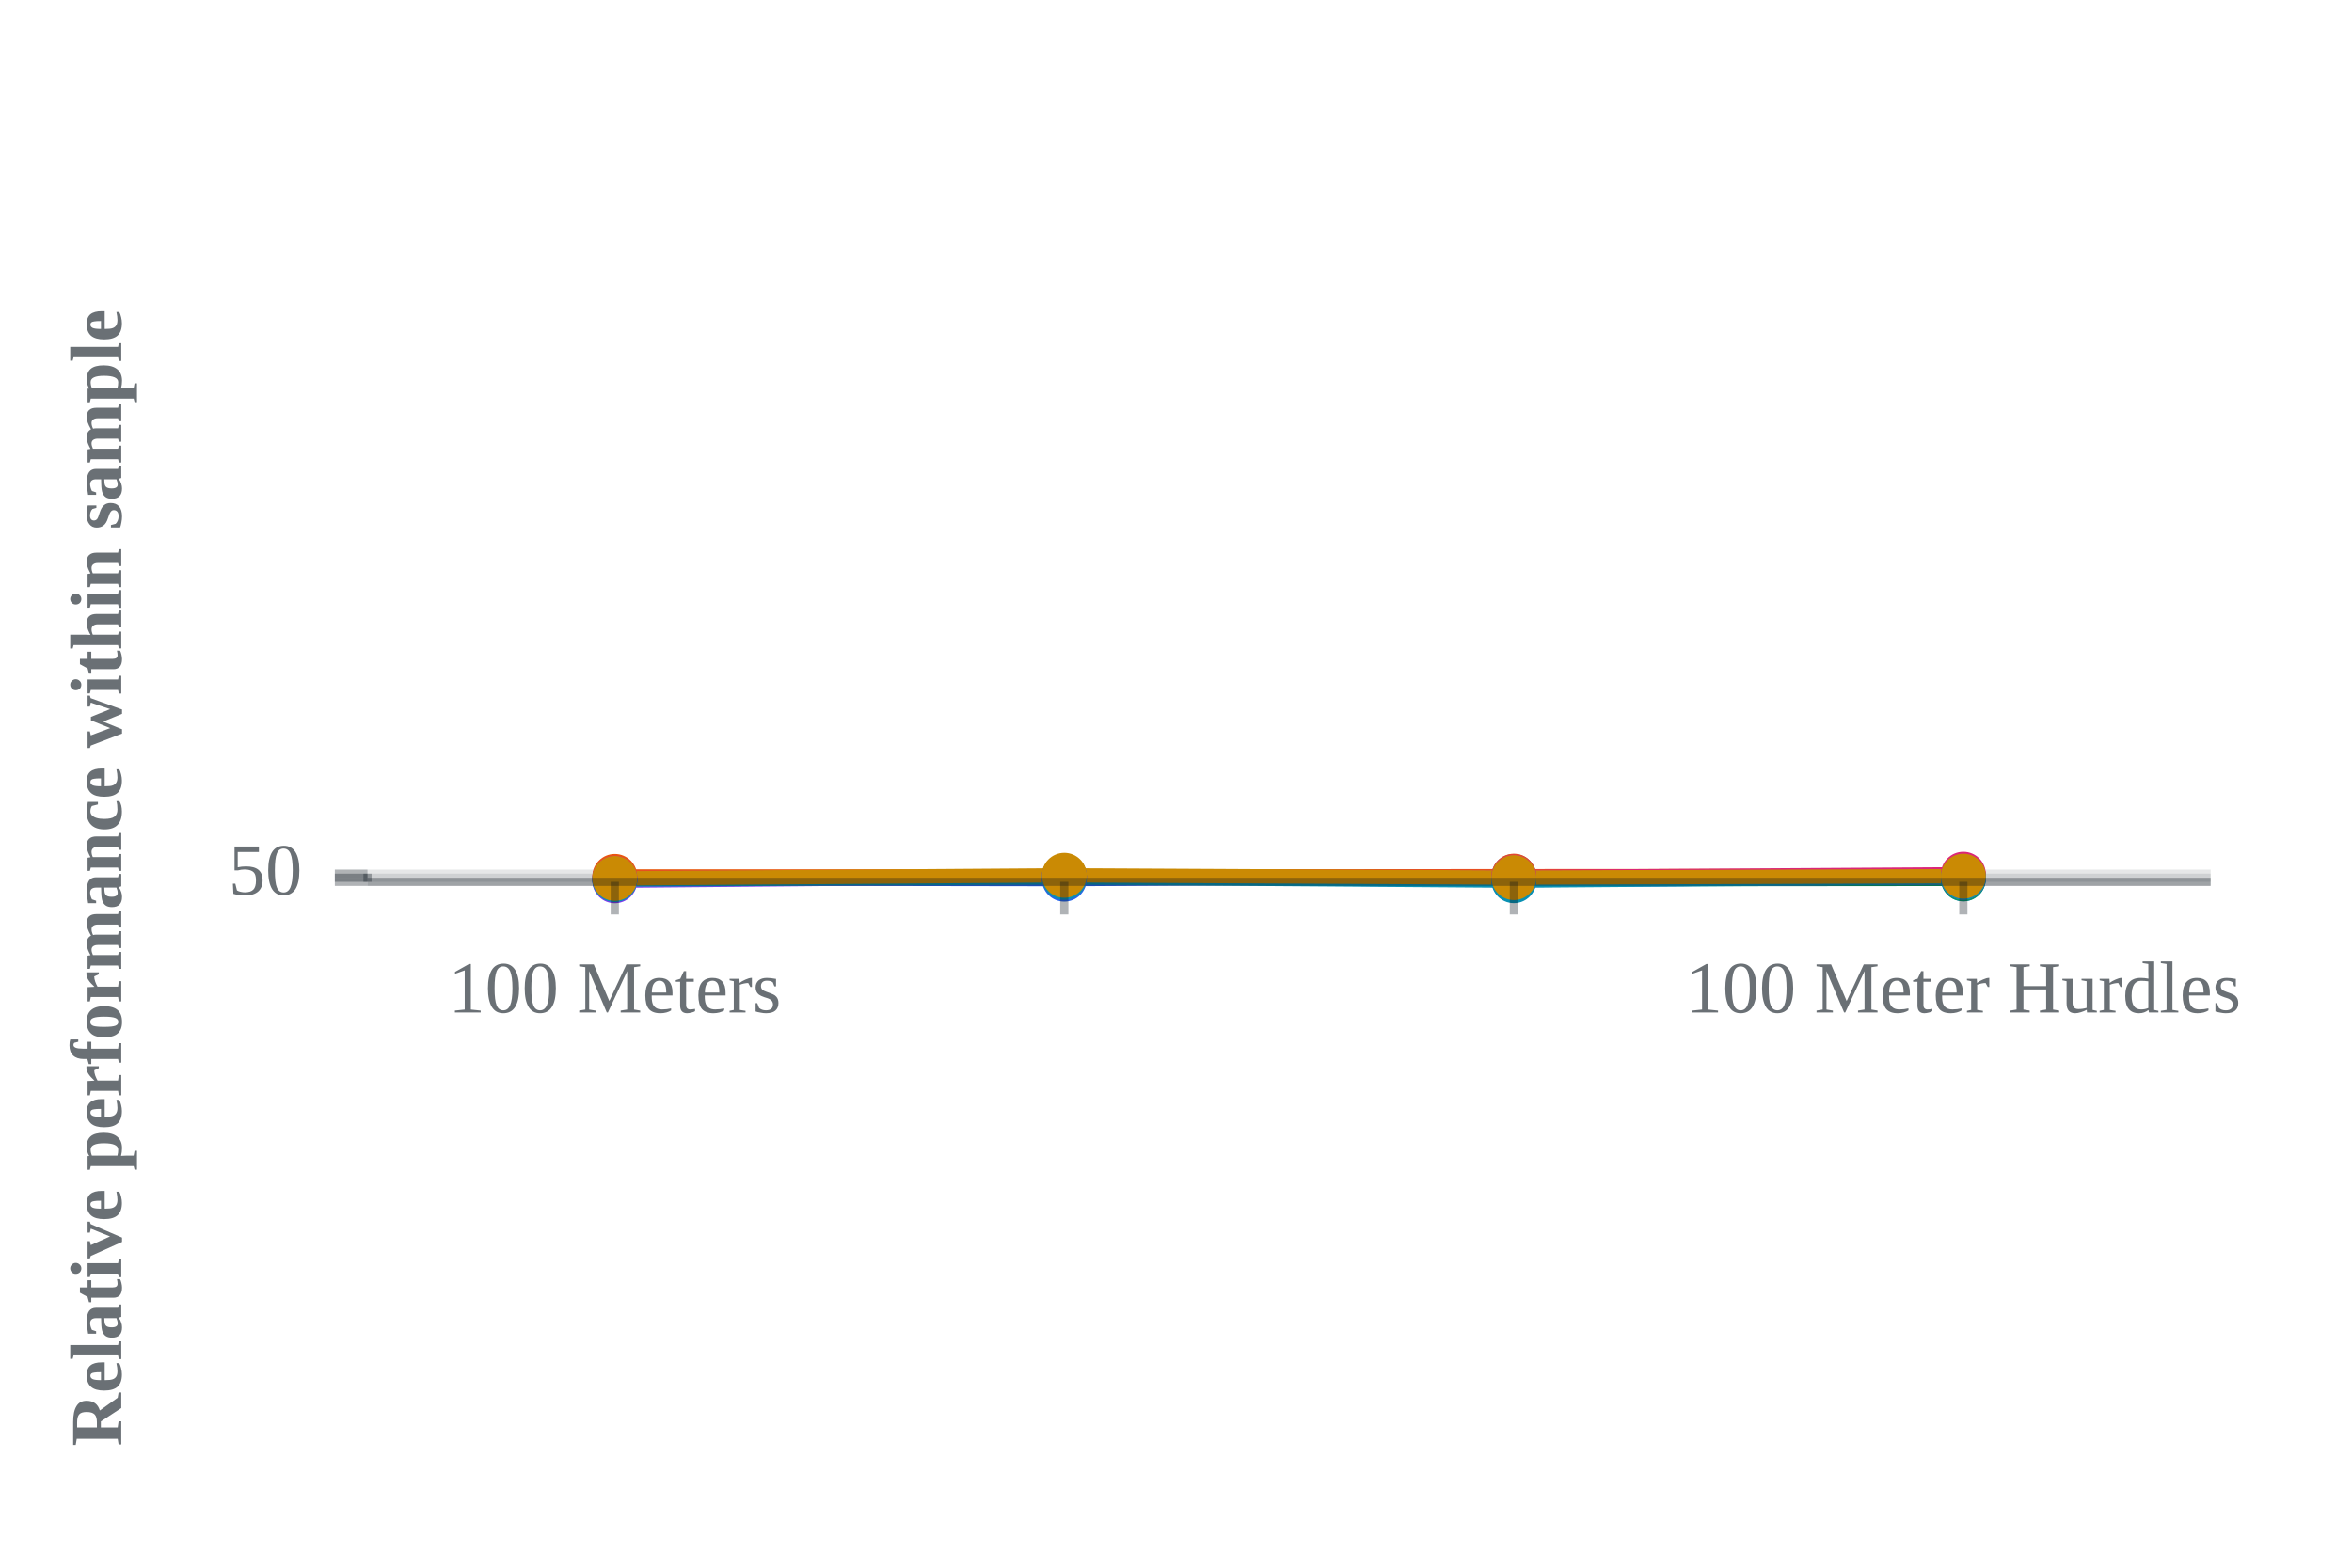
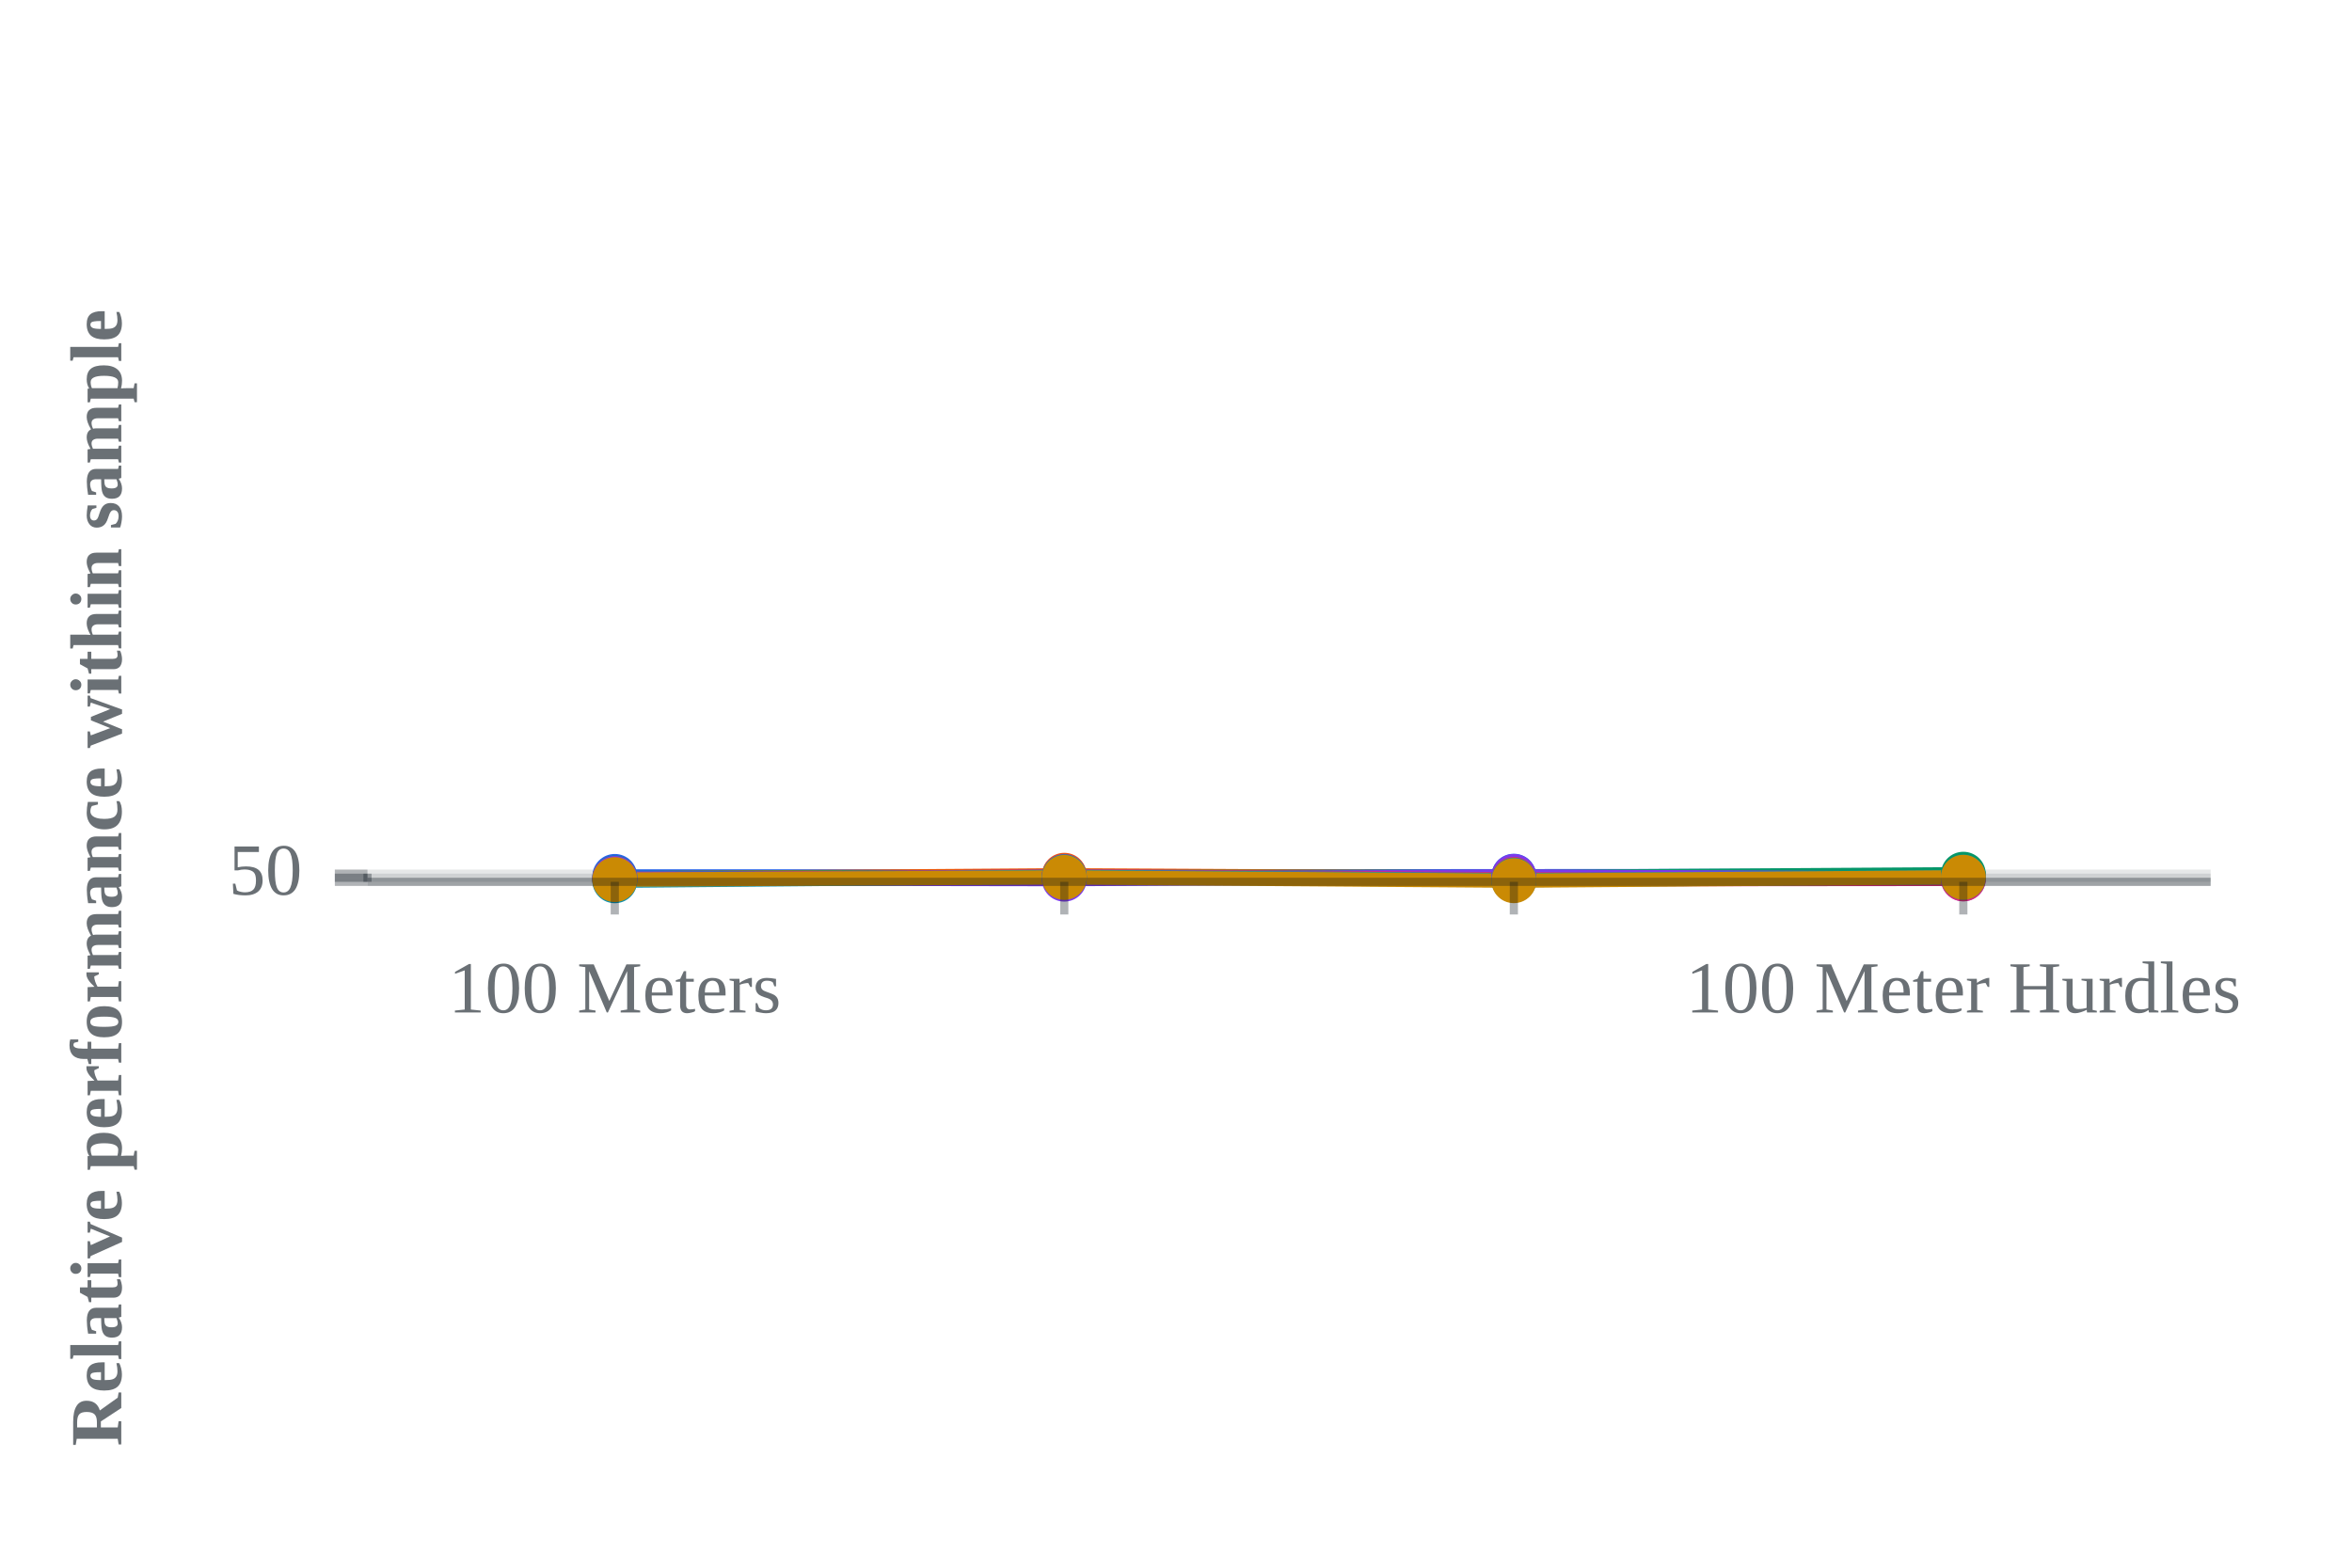
<svg xmlns="http://www.w3.org/2000/svg" class="ts-chart" width="100%" height="100%" viewBox="0 0 288 192" role="img" aria-roledescription="chart" aria-label="Parallel coordinates model comparison" tabindex="-1" style="display:block;overflow:visible">
  <style>.ts-chart__legend{display:none}.ts-chart text{font-size:9px}:root{--ts-chart-background:#ffffff;--ts-chart-foreground:#071219;--ts-chart-muted:#667c87;--ts-chart-1:#2497bd;--ts-chart-2:#e46244;--ts-chart-3:#39a84b;--ts-chart-4:#805ad5;--ts-chart-5:#e69a16;--ts-chart-6:#667c87;color:#071219}.ts-chart__grid{stroke:#071219;stroke-opacity:0.1}.ts-chart__axes line,.ts-chart__axes path{stroke:#071219;stroke-opacity:0.32}.ts-chart__axes text{fill:#071219;fill-opacity:0.6}@media(prefers-color-scheme:dark){:root{--ts-chart-background:#071219;--ts-chart-foreground:#d9edf1;--ts-chart-muted:#91a9b4;--ts-chart-1:#61e8ff;--ts-chart-2:#ff806f;--ts-chart-3:#b9f227;--ts-chart-4:#c4a7ff;--ts-chart-5:#ffd85e;--ts-chart-6:#91a9b4;color:#d9edf1}.ts-chart__grid{stroke:#d9edf1;stroke-opacity:0.13}.ts-chart__axes line,.ts-chart__axes path{stroke:#d9edf1;stroke-opacity:0.28}.ts-chart__axes text{fill:#d9edf1;fill-opacity:0.62}}</style>
  <g data-ts-key="grid" class="ts-chart__grid" aria-hidden="true" stroke="currentColor" stroke-opacity="0.11" stroke-width="1">
    <line data-ts-key="y-grid:number:0" x1="45" y1="108" x2="270.69" y2="108" />
    <line data-ts-key="y-grid:number:50" x1="45" y1="107.5" x2="270.69" y2="107.5" />
    <line data-ts-key="y-grid:number:100" x1="45" y1="107" x2="270.69" y2="107" />
  </g>
  <g data-ts-key="marks" class="ts-chart__marks">
-     <g data-ts-key="line-0:string:USA" class="ts-chart__line" aria-hidden="true">
-       <path data-ts-key="line-0:string:USA:segment:0" fill="none" stroke="#2563eb" stroke-width="1.75" stroke-linecap="round" stroke-linejoin="round" d="M75.28,107.58L130.32,107.67L185.37,107.34L240.41,107.63" vector-effect="non-scaling-stroke" />
+     <g data-ts-key="country-lines:string:3:GBR" class="ts-chart__line" aria-hidden="true">
+       <path data-ts-key="country-lines:string:3:GBR:segment:0" fill="none" stroke="#2563eb" stroke-width="1.75" stroke-linecap="round" stroke-linejoin="round" d="M75.28,107.34L130.32,107.35L185.37,107.31L240.41,107.28" vector-effect="non-scaling-stroke" />
    </g>
-     <g data-ts-key="line-0:string:GBR" class="ts-chart__line" aria-hidden="true">
-       <path data-ts-key="line-0:string:GBR:segment:0" fill="none" stroke="#ea580c" stroke-width="1.75" stroke-linecap="round" stroke-linejoin="round" d="M75.28,107.34L130.32,107.35L185.37,107.31L240.41,107.28" vector-effect="non-scaling-stroke" />
+     <g data-ts-key="country-lines:string:3:TCH" class="ts-chart__line" aria-hidden="true">
+       <path data-ts-key="country-lines:string:3:TCH:segment:0" fill="none" stroke="#ea580c" stroke-width="1.75" stroke-linecap="round" stroke-linejoin="round" d="M75.28,107.58L130.32,107.2L185.37,107.48L240.41,107.31" vector-effect="non-scaling-stroke" />
    </g>
-     <g data-ts-key="line-0:string:FRG" class="ts-chart__line" aria-hidden="true">
-       <path data-ts-key="line-0:string:FRG:segment:0" fill="none" stroke="#059669" stroke-width="1.75" stroke-linecap="round" stroke-linejoin="round" d="M75.28,107.76L130.32,107.32L185.37,107.69L240.41,107.64" vector-effect="non-scaling-stroke" />
+     <g data-ts-key="country-lines:string:3:BLS" class="ts-chart__line" aria-hidden="true">
+       <path data-ts-key="country-lines:string:3:BLS:segment:0" fill="none" stroke="#059669" stroke-width="1.75" stroke-linecap="round" stroke-linejoin="round" d="M75.28,107.54L130.32,107.4L185.37,107.41L240.41,107.07" vector-effect="non-scaling-stroke" />
    </g>
-     <g data-ts-key="line-0:string:DDR" class="ts-chart__line" aria-hidden="true">
-       <path data-ts-key="line-0:string:DDR:segment:0" fill="none" stroke="#7c3aed" stroke-width="1.75" stroke-linecap="round" stroke-linejoin="round" d="M75.28,107.87L130.32,107.38L185.37,107.79L240.41,107.44" vector-effect="non-scaling-stroke" />
+     <g data-ts-key="country-lines:string:3:USA" class="ts-chart__line" aria-hidden="true">
+       <path data-ts-key="country-lines:string:3:USA:segment:0" fill="none" stroke="#7c3aed" stroke-width="1.75" stroke-linecap="round" stroke-linejoin="round" d="M75.28,107.58L130.32,107.67L185.37,107.34L240.41,107.63" vector-effect="non-scaling-stroke" />
    </g>
-     <g data-ts-key="line-0:string:BLS" class="ts-chart__line" aria-hidden="true">
-       <path data-ts-key="line-0:string:BLS:segment:0" fill="none" stroke="#db2777" stroke-width="1.75" stroke-linecap="round" stroke-linejoin="round" d="M75.28,107.54L130.32,107.4L185.37,107.41L240.41,107.07" vector-effect="non-scaling-stroke" />
+     <g data-ts-key="country-lines:string:3:FRG" class="ts-chart__line" aria-hidden="true">
+       <path data-ts-key="country-lines:string:3:FRG:segment:0" fill="none" stroke="#db2777" stroke-width="1.75" stroke-linecap="round" stroke-linejoin="round" d="M75.28,107.76L130.32,107.32L185.37,107.69L240.41,107.64" vector-effect="non-scaling-stroke" />
    </g>
-     <g data-ts-key="line-0:string:SOV" class="ts-chart__line" aria-hidden="true">
-       <path data-ts-key="line-0:string:SOV:segment:0" fill="none" stroke="#0891b2" stroke-width="1.75" stroke-linecap="round" stroke-linejoin="round" d="M75.28,107.73L130.32,107.46L185.37,107.86L240.41,107.44" vector-effect="non-scaling-stroke" />
+     <g data-ts-key="country-lines:string:3:DDR" class="ts-chart__line" aria-hidden="true">
+       <path data-ts-key="country-lines:string:3:DDR:segment:0" fill="none" stroke="#0891b2" stroke-width="1.75" stroke-linecap="round" stroke-linejoin="round" d="M75.28,107.87L130.32,107.38L185.37,107.79L240.41,107.44" vector-effect="non-scaling-stroke" />
    </g>
-     <g data-ts-key="line-0:string:TCH" class="ts-chart__line" aria-hidden="true">
-       <path data-ts-key="line-0:string:TCH:segment:0" fill="none" stroke="#ca8a04" stroke-width="1.75" stroke-linecap="round" stroke-linejoin="round" d="M75.28,107.58L130.32,107.2L185.37,107.48L240.41,107.31" vector-effect="non-scaling-stroke" />
+     <g data-ts-key="country-lines:string:3:SOV" class="ts-chart__line" aria-hidden="true">
+       <path data-ts-key="country-lines:string:3:SOV:segment:0" fill="none" stroke="#ca8a04" stroke-width="1.75" stroke-linecap="round" stroke-linejoin="round" d="M75.28,107.73L130.32,107.46L185.37,107.86L240.41,107.44" vector-effect="non-scaling-stroke" />
    </g>
-     <g data-ts-key="dot-1" class="ts-chart__dot" aria-hidden="true">
-       <circle data-ts-key="dot-1:object:null:string:USA:100 Meters" fill="#2563eb" cx="75.28" cy="107.58" r="2.75" />
-       <circle data-ts-key="dot-1:object:null:string:USA:Long Jump" fill="#2563eb" cx="130.32" cy="107.67" r="2.75" />
-       <circle data-ts-key="dot-1:object:null:string:USA:High Jump" fill="#2563eb" cx="185.37" cy="107.34" r="2.75" />
-       <circle data-ts-key="dot-1:object:null:string:USA:100 Meter Hurdles" fill="#2563eb" cx="240.41" cy="107.63" r="2.75" />
-       <circle data-ts-key="dot-1:object:null:string:GBR:100 Meters" fill="#ea580c" cx="75.28" cy="107.34" r="2.75" />
-       <circle data-ts-key="dot-1:object:null:string:GBR:Long Jump" fill="#ea580c" cx="130.32" cy="107.35" r="2.75" />
-       <circle data-ts-key="dot-1:object:null:string:GBR:High Jump" fill="#ea580c" cx="185.37" cy="107.31" r="2.75" />
-       <circle data-ts-key="dot-1:object:null:string:GBR:100 Meter Hurdles" fill="#ea580c" cx="240.41" cy="107.28" r="2.75" />
-       <circle data-ts-key="dot-1:object:null:string:FRG:100 Meters" fill="#059669" cx="75.28" cy="107.76" r="2.75" />
-       <circle data-ts-key="dot-1:object:null:string:FRG:Long Jump" fill="#059669" cx="130.32" cy="107.32" r="2.75" />
-       <circle data-ts-key="dot-1:object:null:string:FRG:High Jump" fill="#059669" cx="185.37" cy="107.69" r="2.75" />
-       <circle data-ts-key="dot-1:object:null:string:FRG:100 Meter Hurdles" fill="#059669" cx="240.41" cy="107.64" r="2.75" />
-       <circle data-ts-key="dot-1:object:null:string:DDR:100 Meters" fill="#7c3aed" cx="75.28" cy="107.87" r="2.75" />
-       <circle data-ts-key="dot-1:object:null:string:DDR:Long Jump" fill="#7c3aed" cx="130.32" cy="107.38" r="2.75" />
-       <circle data-ts-key="dot-1:object:null:string:DDR:High Jump" fill="#7c3aed" cx="185.37" cy="107.79" r="2.75" />
-       <circle data-ts-key="dot-1:object:null:string:DDR:100 Meter Hurdles" fill="#7c3aed" cx="240.41" cy="107.44" r="2.75" />
-       <circle data-ts-key="dot-1:object:null:string:BLS:100 Meters" fill="#db2777" cx="75.28" cy="107.54" r="2.75" />
-       <circle data-ts-key="dot-1:object:null:string:BLS:Long Jump" fill="#db2777" cx="130.32" cy="107.4" r="2.75" />
-       <circle data-ts-key="dot-1:object:null:string:BLS:High Jump" fill="#db2777" cx="185.37" cy="107.41" r="2.75" />
-       <circle data-ts-key="dot-1:object:null:string:BLS:100 Meter Hurdles" fill="#db2777" cx="240.41" cy="107.07" r="2.75" />
-       <circle data-ts-key="dot-1:object:null:string:SOV:100 Meters" fill="#0891b2" cx="75.28" cy="107.73" r="2.75" />
-       <circle data-ts-key="dot-1:object:null:string:SOV:Long Jump" fill="#0891b2" cx="130.32" cy="107.46" r="2.75" />
-       <circle data-ts-key="dot-1:object:null:string:SOV:High Jump" fill="#0891b2" cx="185.37" cy="107.86" r="2.75" />
-       <circle data-ts-key="dot-1:object:null:string:SOV:100 Meter Hurdles" fill="#0891b2" cx="240.41" cy="107.44" r="2.75" />
-       <circle data-ts-key="dot-1:object:null:string:TCH:100 Meters" fill="#ca8a04" cx="75.28" cy="107.58" r="2.75" />
-       <circle data-ts-key="dot-1:object:null:string:TCH:Long Jump" fill="#ca8a04" cx="130.32" cy="107.2" r="2.75" />
-       <circle data-ts-key="dot-1:object:null:string:TCH:High Jump" fill="#ca8a04" cx="185.37" cy="107.48" r="2.75" />
-       <circle data-ts-key="dot-1:object:null:string:TCH:100 Meter Hurdles" fill="#ca8a04" cx="240.41" cy="107.31" r="2.75" />
+     <g data-ts-key="country-points" class="ts-chart__dot" aria-hidden="true">
+       <circle data-ts-key="country-points:object:null:string:14:GBR:100 Meters" fill="#2563eb" cx="75.28" cy="107.34" r="2.75" />
+       <circle data-ts-key="country-points:object:null:string:14:TCH:100 Meters" fill="#ea580c" cx="75.28" cy="107.58" r="2.75" />
+       <circle data-ts-key="country-points:object:null:string:14:BLS:100 Meters" fill="#059669" cx="75.28" cy="107.54" r="2.75" />
+       <circle data-ts-key="country-points:object:null:string:14:USA:100 Meters" fill="#7c3aed" cx="75.28" cy="107.58" r="2.75" />
+       <circle data-ts-key="country-points:object:null:string:14:FRG:100 Meters" fill="#db2777" cx="75.28" cy="107.76" r="2.75" />
+       <circle data-ts-key="country-points:object:null:string:14:DDR:100 Meters" fill="#0891b2" cx="75.28" cy="107.87" r="2.75" />
+       <circle data-ts-key="country-points:object:null:string:14:SOV:100 Meters" fill="#ca8a04" cx="75.28" cy="107.73" r="2.75" />
+       <circle data-ts-key="country-points:object:null:string:13:GBR:Long Jump" fill="#2563eb" cx="130.32" cy="107.35" r="2.75" />
+       <circle data-ts-key="country-points:object:null:string:13:TCH:Long Jump" fill="#ea580c" cx="130.32" cy="107.2" r="2.75" />
+       <circle data-ts-key="country-points:object:null:string:13:BLS:Long Jump" fill="#059669" cx="130.32" cy="107.4" r="2.75" />
+       <circle data-ts-key="country-points:object:null:string:13:USA:Long Jump" fill="#7c3aed" cx="130.32" cy="107.67" r="2.75" />
+       <circle data-ts-key="country-points:object:null:string:13:FRG:Long Jump" fill="#db2777" cx="130.32" cy="107.32" r="2.75" />
+       <circle data-ts-key="country-points:object:null:string:13:DDR:Long Jump" fill="#0891b2" cx="130.32" cy="107.38" r="2.75" />
+       <circle data-ts-key="country-points:object:null:string:13:SOV:Long Jump" fill="#ca8a04" cx="130.32" cy="107.46" r="2.75" />
+       <circle data-ts-key="country-points:object:null:string:13:GBR:High Jump" fill="#2563eb" cx="185.37" cy="107.31" r="2.75" />
+       <circle data-ts-key="country-points:object:null:string:13:TCH:High Jump" fill="#ea580c" cx="185.37" cy="107.48" r="2.75" />
+       <circle data-ts-key="country-points:object:null:string:13:BLS:High Jump" fill="#059669" cx="185.37" cy="107.41" r="2.75" />
+       <circle data-ts-key="country-points:object:null:string:13:USA:High Jump" fill="#7c3aed" cx="185.37" cy="107.34" r="2.75" />
+       <circle data-ts-key="country-points:object:null:string:13:FRG:High Jump" fill="#db2777" cx="185.37" cy="107.69" r="2.75" />
+       <circle data-ts-key="country-points:object:null:string:13:DDR:High Jump" fill="#0891b2" cx="185.37" cy="107.79" r="2.75" />
+       <circle data-ts-key="country-points:object:null:string:13:SOV:High Jump" fill="#ca8a04" cx="185.37" cy="107.86" r="2.75" />
+       <circle data-ts-key="country-points:object:null:string:21:GBR:100 Meter Hurdles" fill="#2563eb" cx="240.41" cy="107.28" r="2.75" />
+       <circle data-ts-key="country-points:object:null:string:21:TCH:100 Meter Hurdles" fill="#ea580c" cx="240.41" cy="107.31" r="2.75" />
+       <circle data-ts-key="country-points:object:null:string:21:BLS:100 Meter Hurdles" fill="#059669" cx="240.41" cy="107.07" r="2.75" />
+       <circle data-ts-key="country-points:object:null:string:21:USA:100 Meter Hurdles" fill="#7c3aed" cx="240.41" cy="107.63" r="2.75" />
+       <circle data-ts-key="country-points:object:null:string:21:FRG:100 Meter Hurdles" fill="#db2777" cx="240.41" cy="107.64" r="2.75" />
+       <circle data-ts-key="country-points:object:null:string:21:DDR:100 Meter Hurdles" fill="#0891b2" cx="240.41" cy="107.44" r="2.75" />
+       <circle data-ts-key="country-points:object:null:string:21:SOV:100 Meter Hurdles" fill="#ca8a04" cx="240.41" cy="107.44" r="2.75" />
    </g>
  </g>
  <g data-ts-key="axes" class="ts-chart__axes" aria-hidden="true">
    <line data-ts-key="x-axis" stroke="currentColor" stroke-opacity="0.28" x1="45" y1="108" x2="270.69" y2="108" />
    <line data-ts-key="y-axis" stroke="currentColor" stroke-opacity="0.28" x1="45" y1="107" x2="45" y2="108" />
-     <line data-ts-key="x-tick-rule:string:100 Meters" stroke="currentColor" stroke-opacity="0.28" x1="75.28" y1="108" x2="75.28" y2="112" />
-     <line data-ts-key="x-tick-rule:string:Long Jump" stroke="currentColor" stroke-opacity="0.28" x1="130.32" y1="108" x2="130.32" y2="112" />
-     <line data-ts-key="x-tick-rule:string:High Jump" stroke="currentColor" stroke-opacity="0.28" x1="185.37" y1="108" x2="185.37" y2="112" />
-     <line data-ts-key="x-tick-rule:string:100 Meter Hurdles" stroke="currentColor" stroke-opacity="0.28" x1="240.41" y1="108" x2="240.41" y2="112" />
-     <text data-ts-key="x-tick-label:string:100 Meters" fill="currentColor" fill-opacity="0.68" x="75.28" y="124" text-anchor="middle" font-size="10" font-family="inherit">100 Meters</text>
-     <text data-ts-key="x-tick-label:string:100 Meter Hurdles" fill="currentColor" fill-opacity="0.68" x="240.41" y="124" text-anchor="middle" font-size="10" font-family="inherit">100 Meter Hurdles</text>
+     <line data-ts-key="x-tick-rule:string:10:100 Meters" stroke="currentColor" stroke-opacity="0.28" x1="75.28" y1="108" x2="75.28" y2="112" />
+     <line data-ts-key="x-tick-rule:string:9:Long Jump" stroke="currentColor" stroke-opacity="0.28" x1="130.32" y1="108" x2="130.32" y2="112" />
+     <line data-ts-key="x-tick-rule:string:9:High Jump" stroke="currentColor" stroke-opacity="0.28" x1="185.37" y1="108" x2="185.37" y2="112" />
+     <line data-ts-key="x-tick-rule:string:17:100 Meter Hurdles" stroke="currentColor" stroke-opacity="0.28" x1="240.41" y1="108" x2="240.41" y2="112" />
+     <text data-ts-key="x-tick-label:string:10:100 Meters" fill="currentColor" fill-opacity="0.68" x="75.28" y="124" text-anchor="middle" font-size="10" font-family="inherit">100 Meters</text>
+     <text data-ts-key="x-tick-label:string:17:100 Meter Hurdles" fill="currentColor" fill-opacity="0.68" x="240.41" y="124" text-anchor="middle" font-size="10" font-family="inherit">100 Meter Hurdles</text>
    <line data-ts-key="y-tick-rule:number:0" stroke="currentColor" stroke-opacity="0.28" x1="41" y1="108" x2="45" y2="108" />
    <line data-ts-key="y-tick-rule:number:50" stroke="currentColor" stroke-opacity="0.28" x1="41" y1="107.5" x2="45" y2="107.5" />
    <line data-ts-key="y-tick-rule:number:100" stroke="currentColor" stroke-opacity="0.28" x1="41" y1="107" x2="45" y2="107" />
    <text data-ts-key="y-tick-label:number:50" fill="currentColor" fill-opacity="0.68" x="37" y="107.5" text-anchor="end" dominant-baseline="middle" font-size="10" font-family="inherit">50</text>
    <text data-ts-key="y-label" fill="currentColor" fill-opacity="0.76" x="12.3" y="107.5" text-anchor="middle" dominant-baseline="middle" transform="rotate(-90 12.3 107.5)" font-size="11" font-weight="600" font-family="inherit">Relative performance within sample</text>
  </g>
  <g data-ts-key="legend" class="ts-chart__legend" aria-hidden="true">
    <text data-ts-key="legend-label" fill="currentColor" fill-opacity="0.78" x="45" y="11" font-size="11" font-weight="600" font-family="inherit">Country</text>
-     <circle data-ts-key="legend-dot:string:USA" fill="#2563eb" cx="49" cy="23" r="4" />
-     <text data-ts-key="legend-label:string:USA" fill="currentColor" fill-opacity="0.76" x="58" y="23" dominant-baseline="middle" font-size="11" font-family="inherit">USA</text>
-     <circle data-ts-key="legend-dot:string:GBR" fill="#ea580c" cx="161.84" cy="23" r="4" />
-     <text data-ts-key="legend-label:string:GBR" fill="currentColor" fill-opacity="0.76" x="170.84" y="23" dominant-baseline="middle" font-size="11" font-family="inherit">GBR</text>
-     <circle data-ts-key="legend-dot:string:FRG" fill="#059669" cx="49" cy="42" r="4" />
-     <text data-ts-key="legend-label:string:FRG" fill="currentColor" fill-opacity="0.76" x="58" y="42" dominant-baseline="middle" font-size="11" font-family="inherit">FRG</text>
-     <circle data-ts-key="legend-dot:string:DDR" fill="#7c3aed" cx="161.84" cy="42" r="4" />
-     <text data-ts-key="legend-label:string:DDR" fill="currentColor" fill-opacity="0.76" x="170.84" y="42" dominant-baseline="middle" font-size="11" font-family="inherit">DDR</text>
-     <circle data-ts-key="legend-dot:string:BLS" fill="#db2777" cx="49" cy="61" r="4" />
-     <text data-ts-key="legend-label:string:BLS" fill="currentColor" fill-opacity="0.76" x="58" y="61" dominant-baseline="middle" font-size="11" font-family="inherit">BLS</text>
-     <circle data-ts-key="legend-dot:string:SOV" fill="#0891b2" cx="161.84" cy="61" r="4" />
-     <text data-ts-key="legend-label:string:SOV" fill="currentColor" fill-opacity="0.76" x="170.84" y="61" dominant-baseline="middle" font-size="11" font-family="inherit">SOV</text>
-     <circle data-ts-key="legend-dot:string:TCH" fill="#ca8a04" cx="49" cy="80" r="4" />
-     <text data-ts-key="legend-label:string:TCH" fill="currentColor" fill-opacity="0.76" x="58" y="80" dominant-baseline="middle" font-size="11" font-family="inherit">TCH</text>
+     <circle data-ts-key="legend-dot:string:3:GBR" fill="#2563eb" cx="49" cy="23" r="4" />
+     <text data-ts-key="legend-label:string:3:GBR" fill="currentColor" fill-opacity="0.76" x="58" y="23" dominant-baseline="middle" font-size="11" font-family="inherit">GBR</text>
+     <circle data-ts-key="legend-dot:string:3:TCH" fill="#ea580c" cx="161.84" cy="23" r="4" />
+     <text data-ts-key="legend-label:string:3:TCH" fill="currentColor" fill-opacity="0.76" x="170.84" y="23" dominant-baseline="middle" font-size="11" font-family="inherit">TCH</text>
+     <circle data-ts-key="legend-dot:string:3:BLS" fill="#059669" cx="49" cy="42" r="4" />
+     <text data-ts-key="legend-label:string:3:BLS" fill="currentColor" fill-opacity="0.76" x="58" y="42" dominant-baseline="middle" font-size="11" font-family="inherit">BLS</text>
+     <circle data-ts-key="legend-dot:string:3:USA" fill="#7c3aed" cx="161.84" cy="42" r="4" />
+     <text data-ts-key="legend-label:string:3:USA" fill="currentColor" fill-opacity="0.76" x="170.84" y="42" dominant-baseline="middle" font-size="11" font-family="inherit">USA</text>
+     <circle data-ts-key="legend-dot:string:3:FRG" fill="#db2777" cx="49" cy="61" r="4" />
+     <text data-ts-key="legend-label:string:3:FRG" fill="currentColor" fill-opacity="0.76" x="58" y="61" dominant-baseline="middle" font-size="11" font-family="inherit">FRG</text>
+     <circle data-ts-key="legend-dot:string:3:DDR" fill="#0891b2" cx="161.84" cy="61" r="4" />
+     <text data-ts-key="legend-label:string:3:DDR" fill="currentColor" fill-opacity="0.76" x="170.84" y="61" dominant-baseline="middle" font-size="11" font-family="inherit">DDR</text>
+     <circle data-ts-key="legend-dot:string:3:SOV" fill="#ca8a04" cx="49" cy="80" r="4" />
+     <text data-ts-key="legend-label:string:3:SOV" fill="currentColor" fill-opacity="0.76" x="58" y="80" dominant-baseline="middle" font-size="11" font-family="inherit">SOV</text>
  </g>
</svg>
